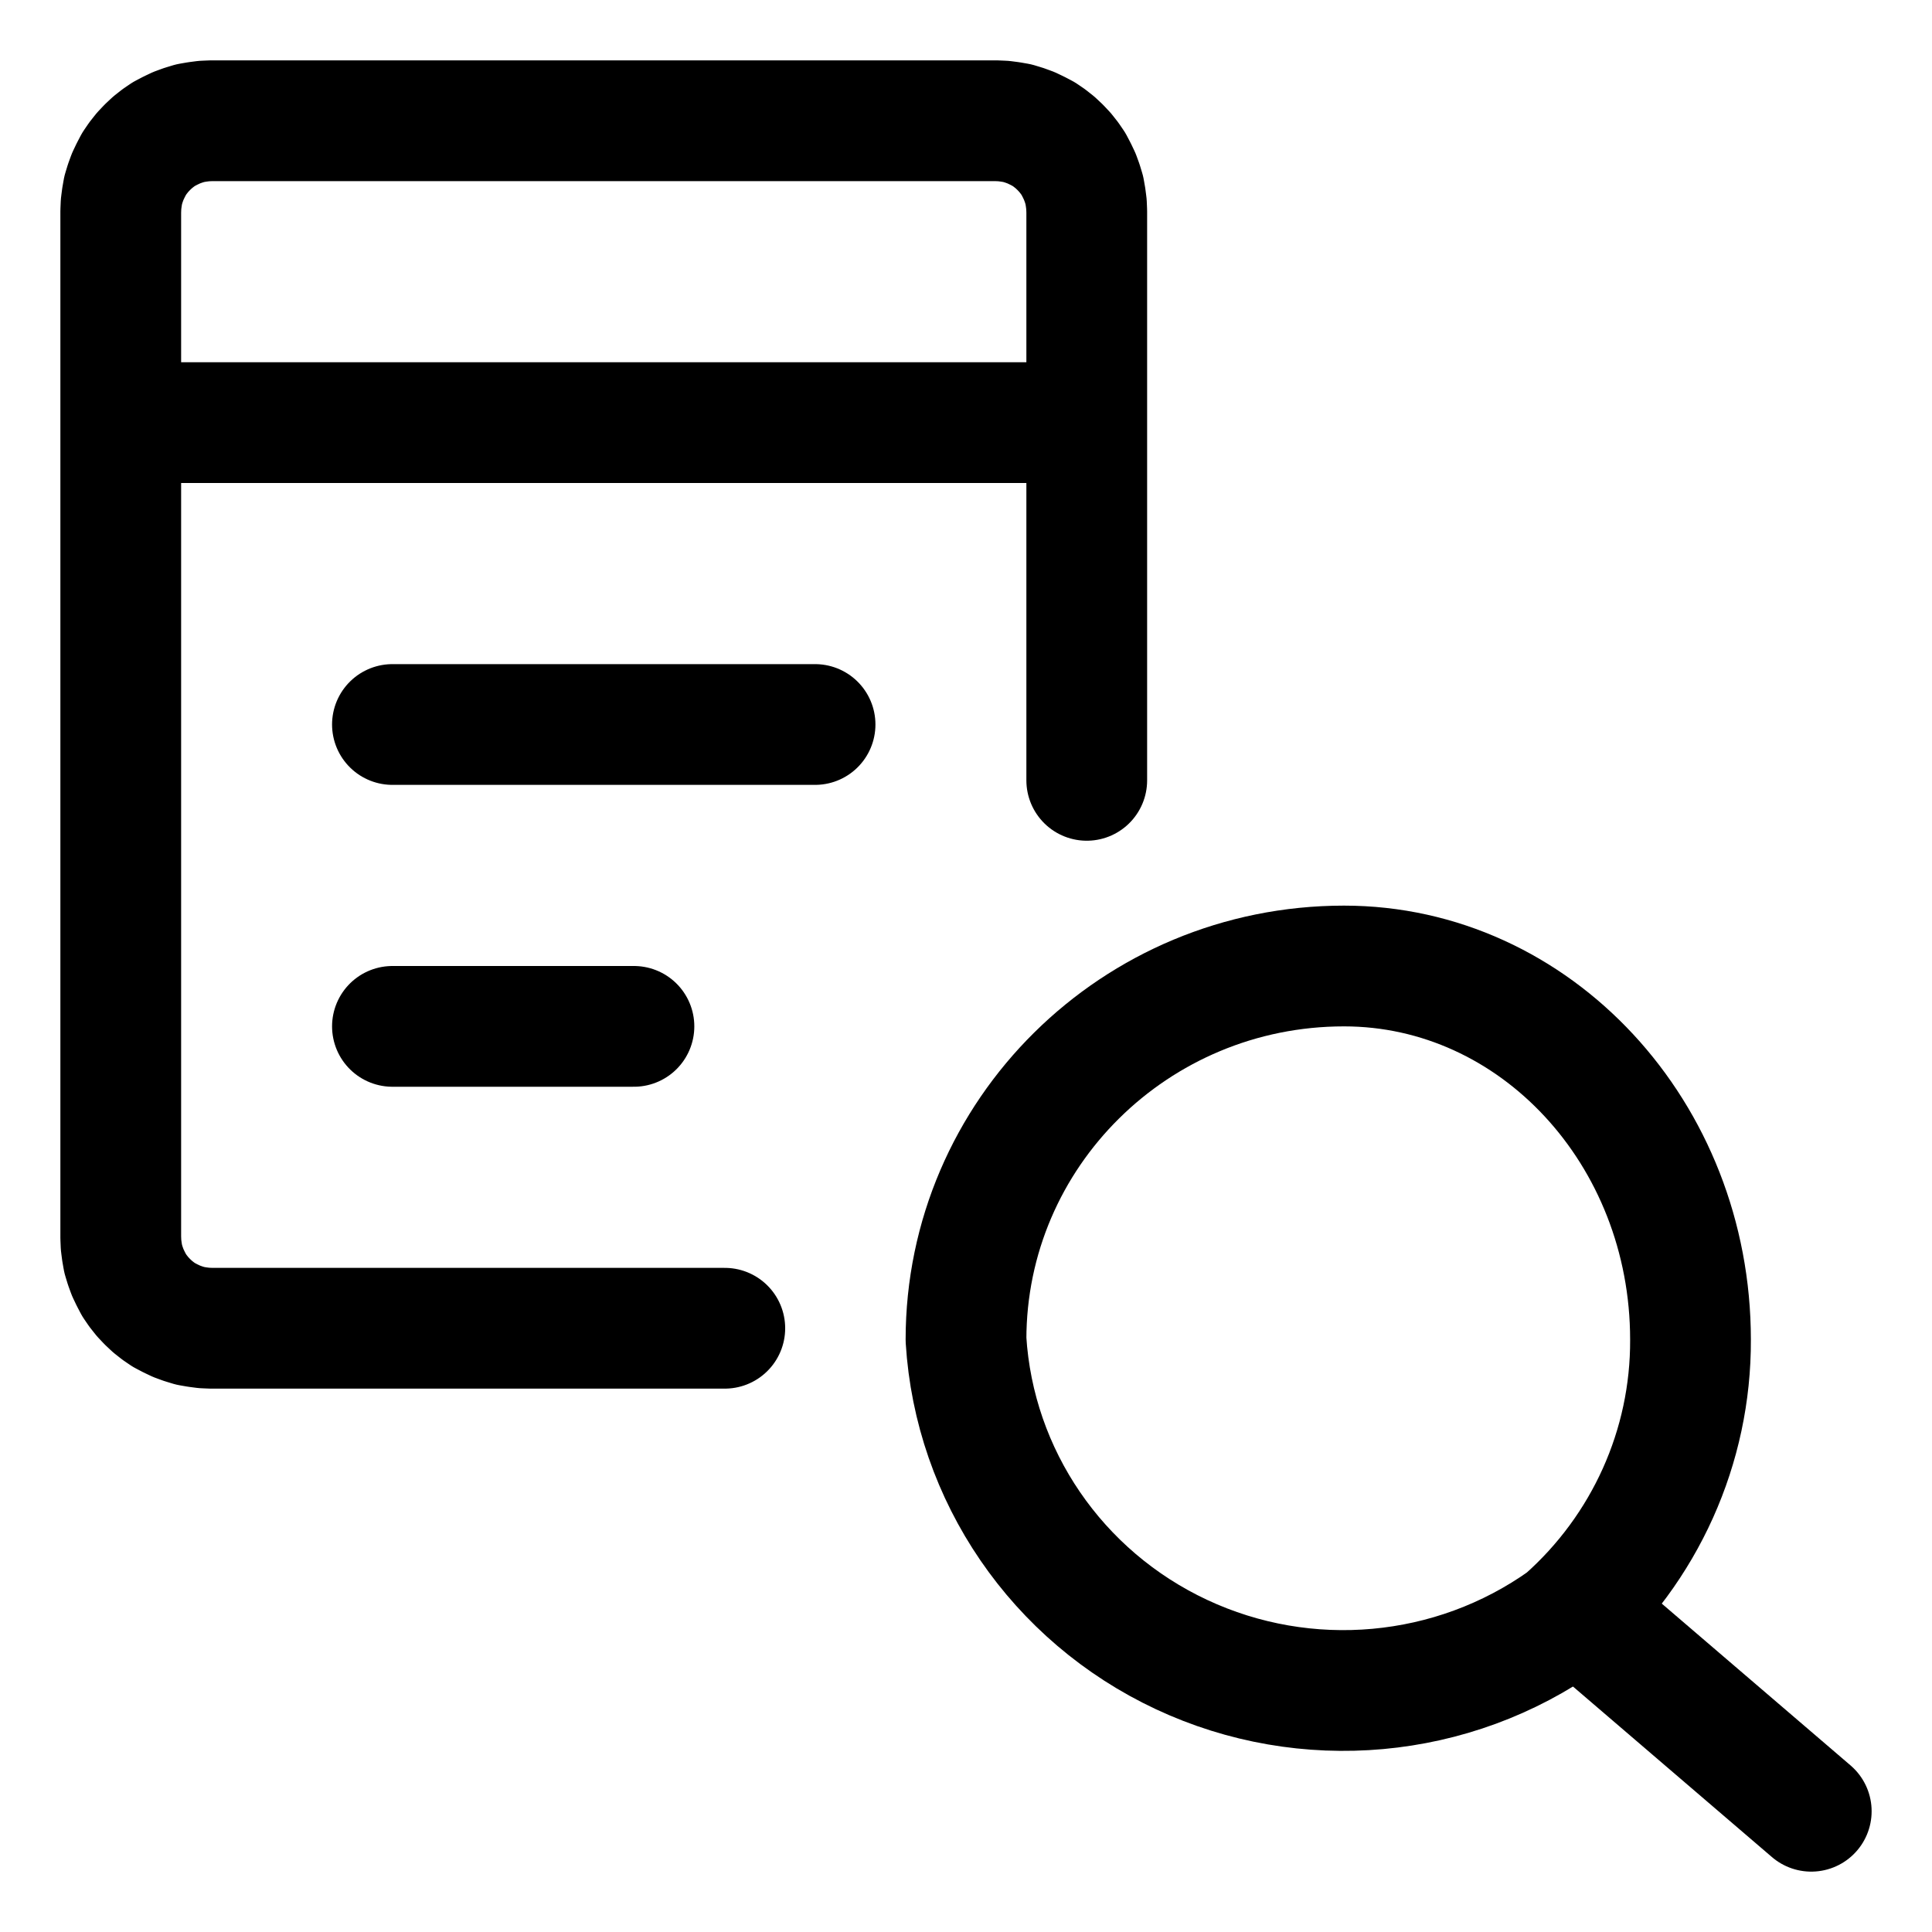
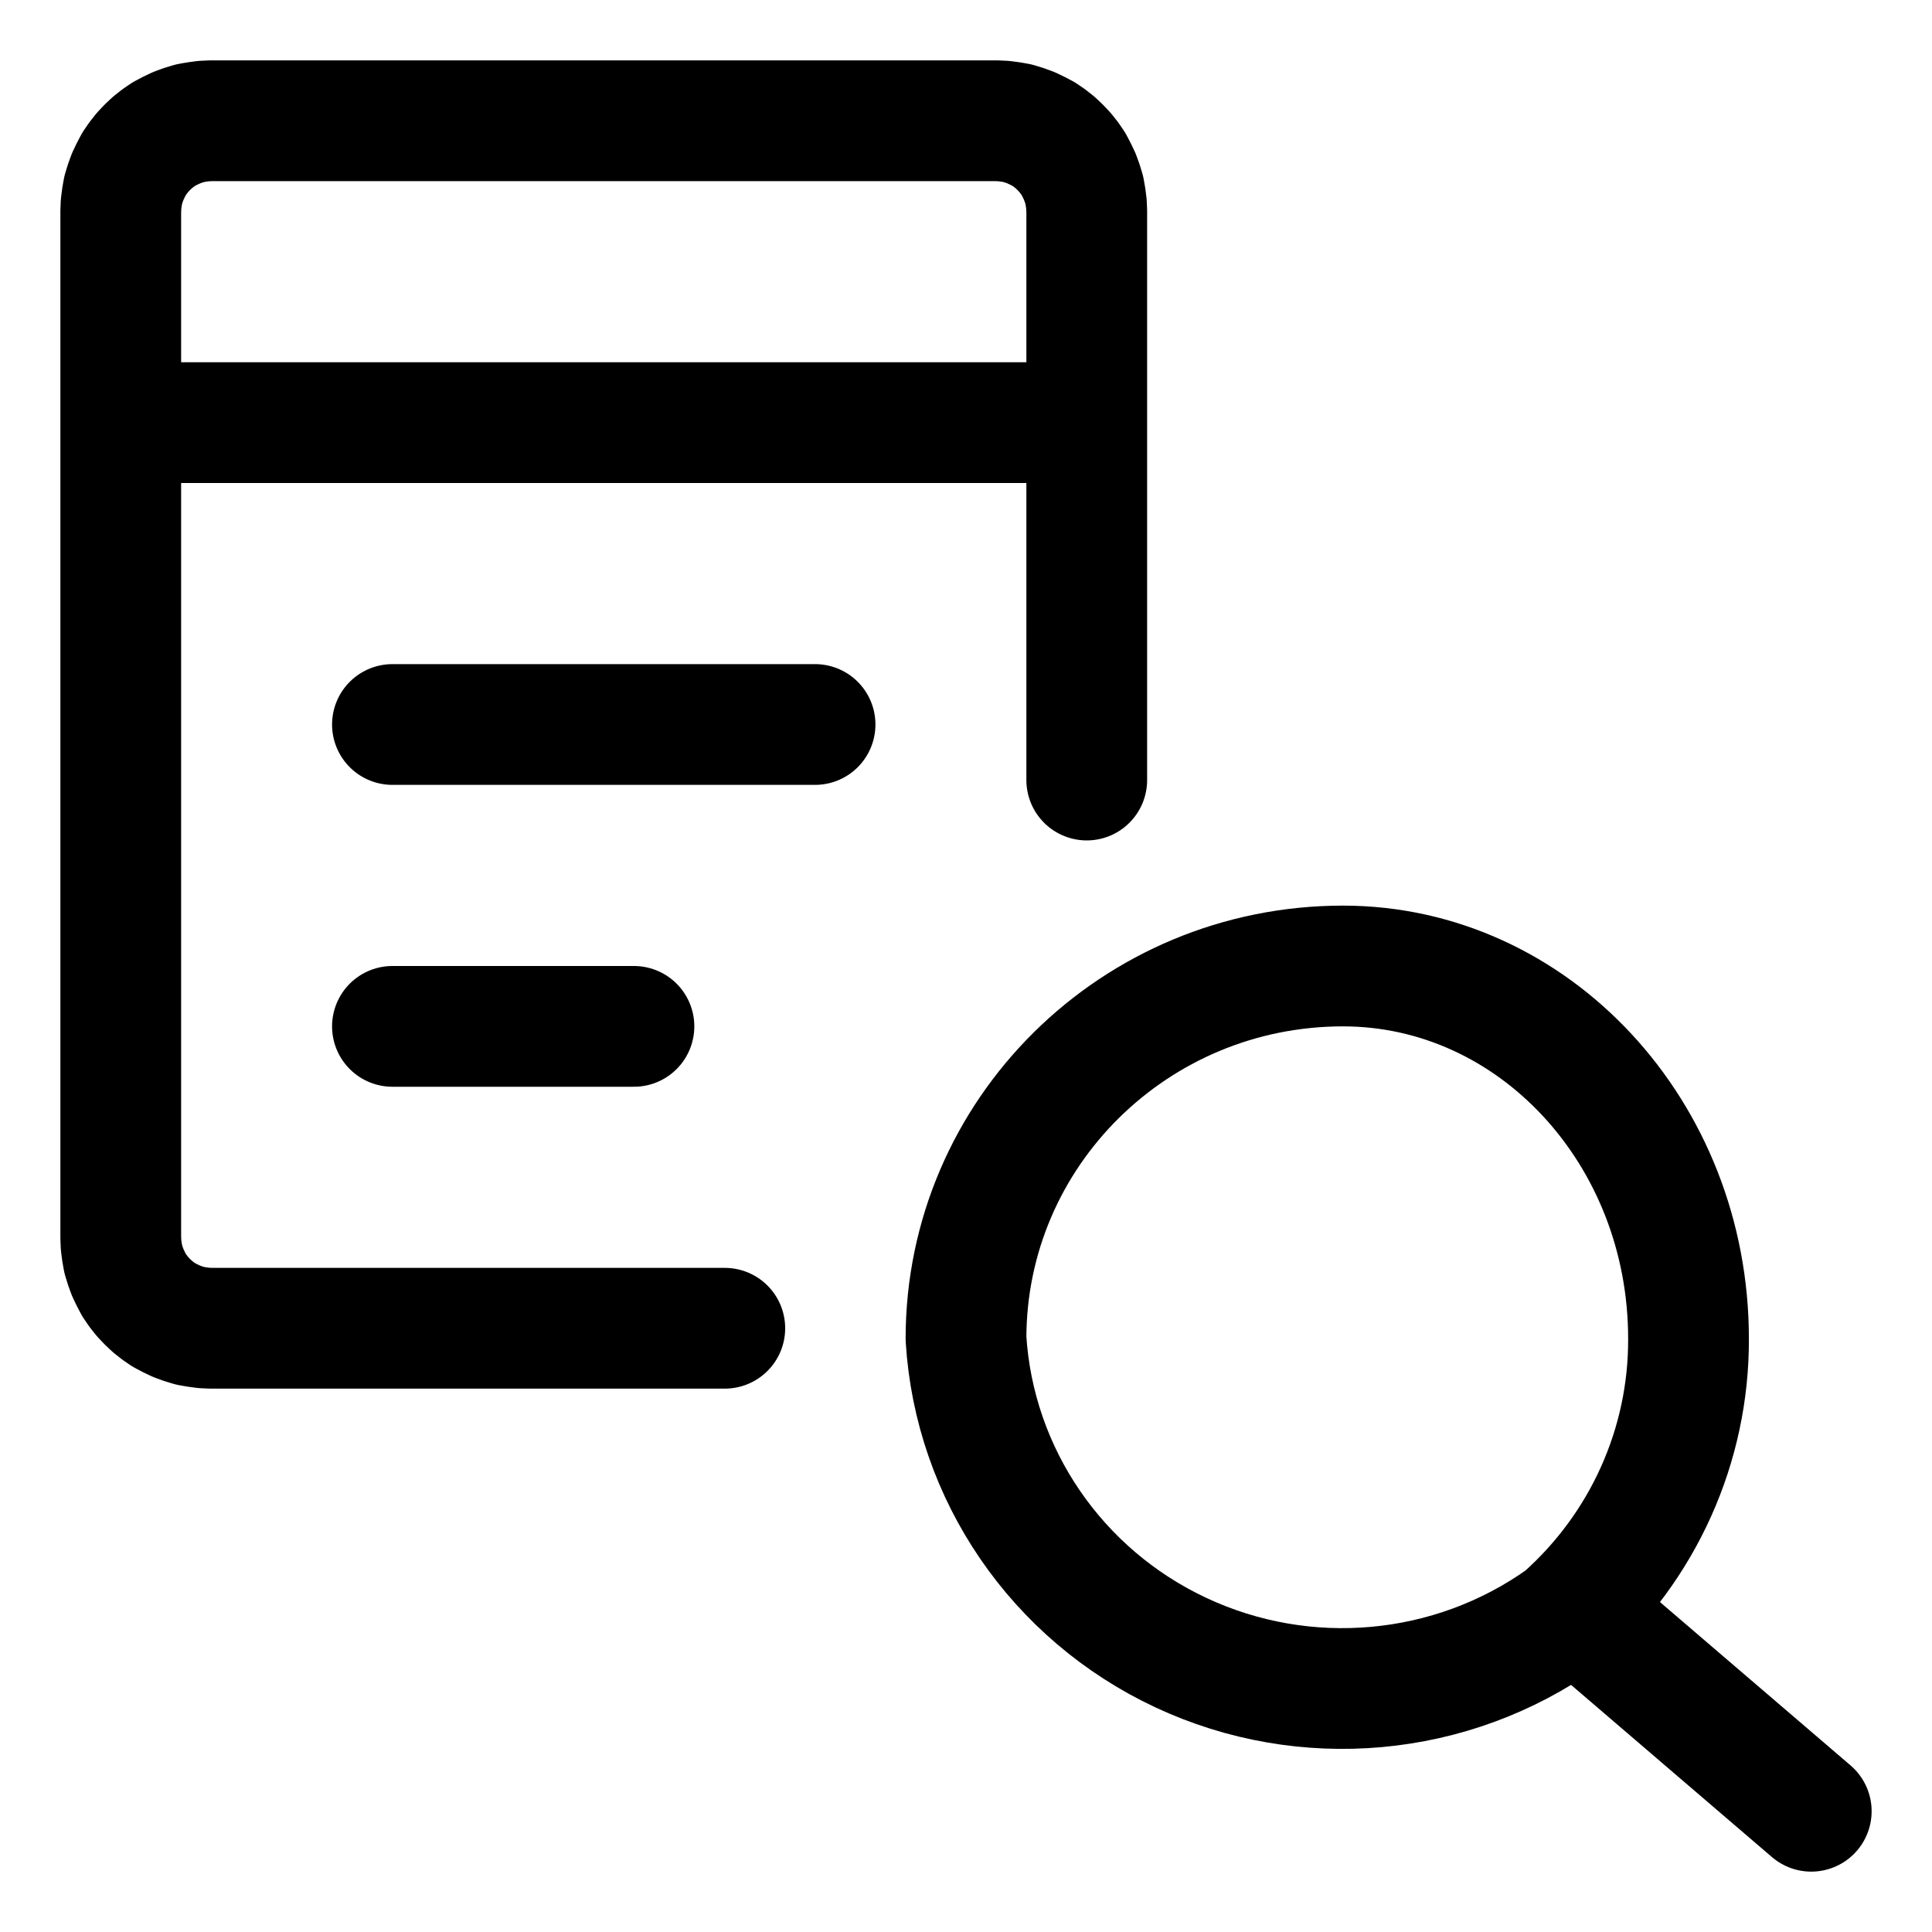
<svg xmlns="http://www.w3.org/2000/svg" width="64" height="64" viewBox="0 0 64 64">
  <g id="main-icon-clipped" stroke="#000000" stroke-width="4" fill="none" stroke-linecap="round" stroke-linejoin="round">
-     <path d="M7.00,4.00L33.00,4.00 M33.00,4.00L33.24,4.01 M33.24,4.01L33.47,4.04 M33.47,4.04L33.70,4.08 M33.70,4.08L33.93,4.15 M33.93,4.15L34.15,4.23 M34.15,4.23L34.36,4.33 M34.36,4.33L34.57,4.44 M34.57,4.44L34.76,4.57 M34.76,4.57L34.95,4.72 M34.95,4.72L35.12,4.88 M35.12,4.88L35.28,5.05 M35.28,5.05L35.43,5.24 M35.43,5.24L35.56,5.43 M35.56,5.43L35.67,5.64 M35.67,5.64L35.77,5.85 M35.77,5.85L35.85,6.07 M35.85,6.07L35.92,6.30 M35.92,6.30L35.96,6.53 M35.96,6.53L35.99,6.76 M35.99,6.76L36.00,7.00 M36.00,7.00L36.00,14.00 M36.00,14.00L36.00,25.85 M24.01,44.00L7.00,44.00 M7.00,44.00L6.76,43.99 M6.76,43.99L6.53,43.96 M6.53,43.96L6.30,43.92 M6.30,43.92L6.07,43.85 M6.07,43.85L5.85,43.77 M5.85,43.77L5.64,43.67 M5.64,43.67L5.43,43.56 M5.43,43.56L5.24,43.43 M5.24,43.43L5.05,43.28 M5.05,43.28L4.88,43.12 M4.88,43.12L4.72,42.95 M4.72,42.95L4.57,42.76 M4.57,42.76L4.44,42.57 M4.44,42.57L4.33,42.36 M4.33,42.36L4.23,42.15 M4.23,42.15L4.15,41.93 M4.15,41.93L4.08,41.70 M4.08,41.70L4.04,41.47 M4.04,41.47L4.01,41.24 M4.01,41.24L4.00,41.00 M4.00,41.00L4.00,14.00 M4.00,14.00L4.00,7.00 M4.00,7.00L4.01,6.76 M4.01,6.76L4.04,6.53 M4.04,6.53L4.08,6.30 M4.08,6.30L4.15,6.07 M4.15,6.07L4.23,5.85 M4.23,5.85L4.33,5.64 M4.33,5.64L4.44,5.43 M4.44,5.43L4.57,5.24 M4.57,5.24L4.72,5.05 M4.72,5.05L4.88,4.88 M4.88,4.88L5.05,4.72 M5.05,4.72L5.24,4.57 M5.24,4.57L5.43,4.44 M5.43,4.44L5.64,4.33 M5.64,4.33L5.85,4.23 M5.85,4.23L6.07,4.15 M6.07,4.15L6.30,4.08 M6.30,4.08L6.53,4.04 M6.53,4.04L6.76,4.01 M6.76,4.01L7.00,4.00 M4.00,14.00L36.00,14.00 M13.00,24.00L27.00,24.00 M13.00,34.00L21.00,34.00 M7.00,4.00L33.00,4.00 M33.00,4.00L33.24,4.01 M33.24,4.01L33.47,4.04 M33.47,4.04L33.70,4.08 M33.70,4.08L33.93,4.15 M33.93,4.15L34.15,4.23 M34.15,4.23L34.36,4.33 M34.36,4.33L34.57,4.44 M34.57,4.44L34.76,4.57 M34.76,4.57L34.95,4.72 M34.95,4.72L35.12,4.88 M35.12,4.88L35.28,5.05 M35.28,5.05L35.43,5.24 M35.43,5.24L35.56,5.43 M35.56,5.43L35.67,5.64 M35.67,5.64L35.77,5.85 M35.77,5.85L35.85,6.07 M35.85,6.07L35.92,6.30 M35.92,6.30L35.96,6.53 M35.96,6.53L35.99,6.76 M35.99,6.76L36.00,7.00 M36.00,7.00L36.00,14.00 M36.00,14.00L36.00,25.85 M24.01,44.00L7.00,44.00 M7.00,44.00L6.76,43.99 M6.76,43.99L6.53,43.96 M6.53,43.96L6.30,43.92 M6.30,43.92L6.07,43.85 M6.07,43.85L5.85,43.77 M5.85,43.77L5.64,43.67 M5.64,43.67L5.43,43.56 M5.43,43.56L5.24,43.43 M5.24,43.43L5.05,43.28 M5.05,43.28L4.88,43.12 M4.88,43.12L4.72,42.95 M4.72,42.95L4.57,42.76 M4.57,42.76L4.44,42.57 M4.44,42.57L4.33,42.36 M4.33,42.36L4.23,42.15 M4.23,42.15L4.15,41.93 M4.15,41.93L4.08,41.70 M4.08,41.70L4.04,41.47 M4.04,41.47L4.01,41.24 M4.01,41.24L4.00,41.00 M4.00,41.00L4.00,14.00 M4.00,14.00L4.00,7.00 M4.00,7.00L4.01,6.76 M4.01,6.76L4.04,6.53 M4.04,6.53L4.08,6.30 M4.08,6.30L4.15,6.07 M4.15,6.07L4.23,5.85 M4.23,5.85L4.33,5.64 M4.33,5.64L4.44,5.43 M4.44,5.43L4.57,5.24 M4.57,5.24L4.72,5.05 M4.72,5.05L4.88,4.88 M4.88,4.88L5.05,4.72 M5.05,4.72L5.24,4.57 M5.24,4.57L5.43,4.44 M5.43,4.44L5.64,4.33 M5.64,4.33L5.85,4.23 M5.85,4.23L6.07,4.15 M6.07,4.15L6.30,4.08 M6.30,4.08L6.53,4.04 M6.53,4.04L6.76,4.01 M6.76,4.01L7.00,4.00 M4.00,14.00L36.00,14.00 M13.00,24.00L27.00,24.00 M13.00,34.00L21.00,34.00" />
+     <path d="M7.00,4.00L33.00,4.00 M33.00,4.00L33.24,4.01 M33.24,4.01L33.47,4.04 M33.47,4.04L33.70,4.08 M33.70,4.08L33.93,4.15 M33.93,4.15L34.15,4.23 M34.15,4.23L34.36,4.33 M34.36,4.33L34.57,4.44 M34.57,4.44L34.76,4.57 M34.76,4.57L34.95,4.72 M34.95,4.72L35.12,4.88 M35.12,4.88L35.28,5.05 M35.28,5.05L35.43,5.24 M35.43,5.24L35.56,5.43 M35.56,5.43L35.67,5.64 M35.67,5.64L35.77,5.85 M35.77,5.85L35.85,6.07 M35.85,6.07L35.92,6.30 M35.92,6.30L35.96,6.53 M35.96,6.53L35.99,6.76 M35.99,6.76L36.00,7.00 M36.00,7.00L36.00,14.00 M36.00,14.00L36.00,25.84 M24.01,44.00L7.00,44.00 M7.00,44.00L6.76,43.99 M6.76,43.99L6.53,43.96 M6.53,43.96L6.30,43.92 M6.30,43.92L6.07,43.85 M6.07,43.85L5.85,43.77 M5.85,43.77L5.64,43.67 M5.64,43.67L5.43,43.56 M5.43,43.56L5.24,43.43 M5.24,43.43L5.05,43.28 M5.05,43.28L4.88,43.12 M4.88,43.12L4.72,42.95 M4.72,42.95L4.57,42.76 M4.57,42.76L4.44,42.57 M4.44,42.57L4.33,42.36 M4.33,42.36L4.23,42.15 M4.23,42.15L4.15,41.93 M4.15,41.93L4.08,41.70 M4.08,41.70L4.04,41.47 M4.04,41.47L4.01,41.24 M4.01,41.24L4.00,41.00 M4.00,41.00L4.00,14.00 M4.00,14.00L4.00,7.00 M4.00,7.00L4.01,6.76 M4.01,6.76L4.04,6.53 M4.04,6.53L4.08,6.30 M4.08,6.30L4.15,6.07 M4.15,6.07L4.23,5.85 M4.23,5.85L4.33,5.64 M4.33,5.64L4.44,5.43 M4.44,5.43L4.57,5.24 M4.57,5.24L4.72,5.05 M4.72,5.05L4.88,4.88 M4.88,4.88L5.05,4.72 M5.05,4.72L5.24,4.57 M5.24,4.57L5.43,4.44 M5.43,4.44L5.64,4.33 M5.64,4.33L5.85,4.23 M5.85,4.23L6.07,4.15 M6.07,4.15L6.30,4.08 M6.30,4.08L6.53,4.04 M6.53,4.04L6.76,4.01 M6.76,4.01L7.00,4.00 M4.00,14.00L36.00,14.00 M13.00,24.00L27.00,24.00 M13.00,34.00L21.00,34.00 M7.00,4.00L33.00,4.00 M33.00,4.00L33.24,4.01 M33.24,4.01L33.47,4.04 M33.47,4.04L33.70,4.08 M33.70,4.08L33.93,4.15 M33.93,4.15L34.15,4.23 M34.15,4.23L34.36,4.33 M34.36,4.33L34.57,4.44 M34.57,4.44L34.76,4.57 M34.76,4.57L34.95,4.72 M34.95,4.72L35.12,4.88 M35.12,4.88L35.28,5.05 M35.28,5.05L35.43,5.24 M35.43,5.24L35.56,5.43 M35.56,5.43L35.67,5.64 M35.67,5.64L35.77,5.85 M35.77,5.85L35.85,6.07 M35.85,6.07L35.92,6.30 M35.92,6.30L35.96,6.53 M35.96,6.53L35.99,6.76 M35.99,6.76L36.00,7.00 M36.00,7.00L36.00,14.00 M36.00,14.00L36.00,25.84 M24.01,44.00L7.00,44.00 M7.00,44.00L6.76,43.99 M6.76,43.99L6.53,43.96 M6.53,43.96L6.30,43.92 M6.30,43.92L6.07,43.85 M6.07,43.85L5.85,43.77 M5.85,43.77L5.64,43.67 M5.64,43.67L5.43,43.56 M5.43,43.56L5.24,43.43 M5.24,43.43L5.05,43.28 M5.05,43.28L4.88,43.12 M4.88,43.12L4.72,42.95 M4.72,42.95L4.57,42.76 M4.57,42.76L4.44,42.57 M4.44,42.57L4.33,42.36 M4.33,42.36L4.23,42.15 M4.23,42.15L4.15,41.93 M4.15,41.93L4.08,41.70 M4.08,41.70L4.04,41.47 M4.04,41.47L4.01,41.24 M4.01,41.24L4.00,41.00 M4.00,41.00L4.00,14.00 M4.00,14.00L4.00,7.00 M4.00,7.00L4.01,6.76 M4.01,6.76L4.04,6.53 M4.04,6.53L4.08,6.30 M4.08,6.30L4.15,6.07 M4.15,6.07L4.23,5.85 M4.23,5.85L4.33,5.64 M4.33,5.64L4.44,5.43 M4.44,5.43L4.57,5.24 M4.57,5.24L4.72,5.05 M4.72,5.05L4.88,4.88 M4.88,4.88L5.05,4.72 M5.05,4.72L5.24,4.57 M5.24,4.57L5.43,4.44 M5.43,4.44L5.64,4.33 M5.64,4.33L5.85,4.23 M5.85,4.23L6.07,4.15 M6.07,4.15L6.30,4.08 M6.30,4.08L6.53,4.04 M6.53,4.04L6.76,4.01 M6.76,4.01L7.00,4.00 M4.00,14.00L36.00,14.00 M13.00,24.00L27.00,24.00 M13.00,34.00L21.00,34.00" />
  </g>
-   <g fill="none" stroke="currentColor" stroke-width="4.0" stroke-linecap="round" stroke-linejoin="round" id="state-icon" transform="translate(30 30) scale(1)">
-     <path id="sub-source-lens" d="M2 14.377A12.522 12.377 0 0 1 14.522 2A11.478 12.377 0 0 1 26 14.377A12.522 12.377 0 0 1 21.826 23.66A12.522 12.377 0 0 1 2 14.377Z" />
+   <g fill="none" stroke="currentColor" stroke-width="4.011" stroke-linecap="round" stroke-linejoin="round" id="state-icon" transform="translate(30.08219 30.08219) scale(0.9972604)">
+     <path id="sub-source-lens" d="M1.923 14.3A12.522 12.377 0 0 1 14.445 1.923A11.478 12.377 0 0 1 25.923 14.3A12.522 12.377 0 0 1 21.749 23.583A12.522 12.377 0 0 1 1.923 14.3Z" />
    <path id="sub-source-handle" d="M23 24L30 30" />
  </g>
</svg>
